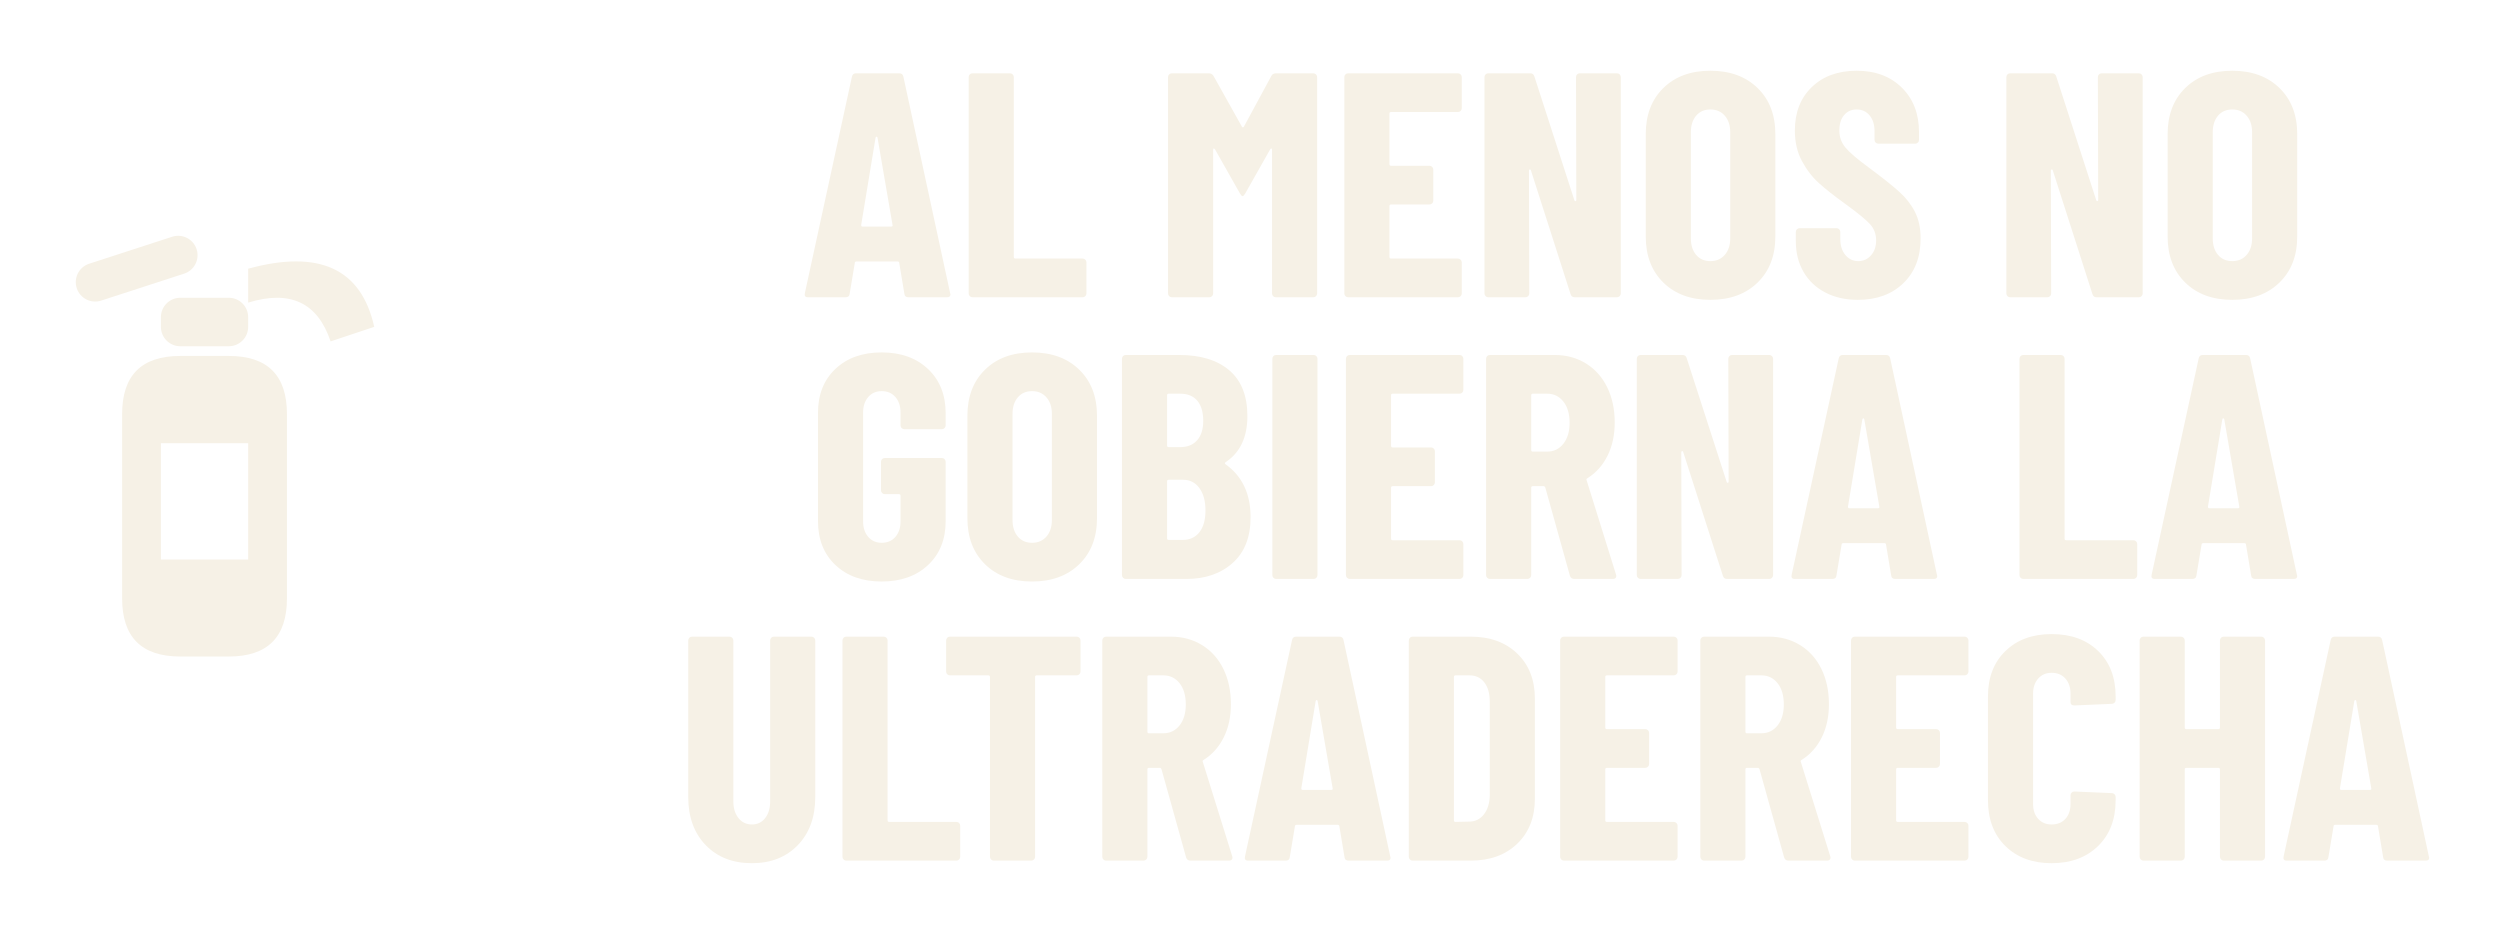
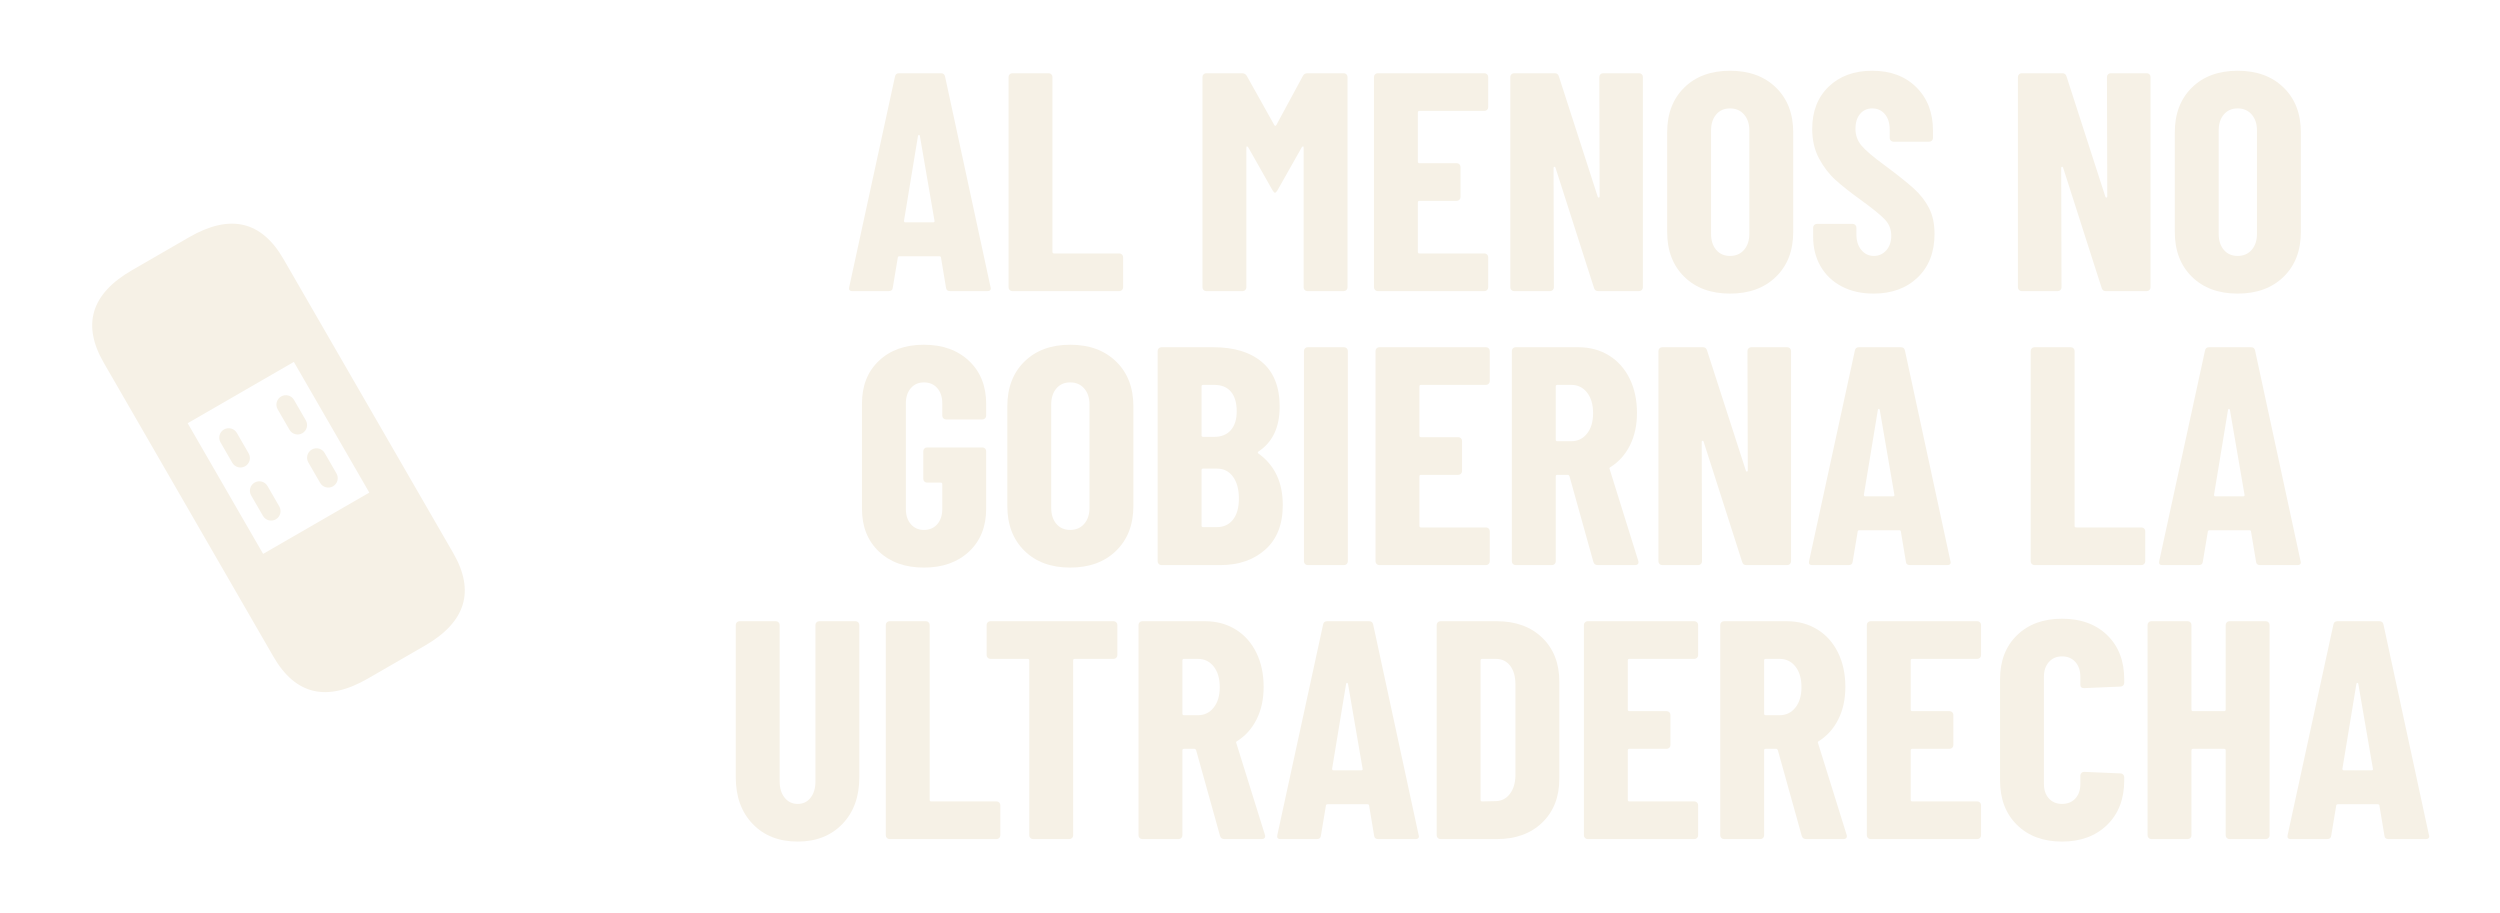
- <svg xmlns="http://www.w3.org/2000/svg" viewBox="179.41 180.58 515.67 192.64">
+ <svg xmlns="http://www.w3.org/2000/svg" viewBox="165.35 180.17 530.13 193.46">
  <path fill="#F6F1E6" d="M366.812 241.9Q366.02 241.9 365.954 241.174L365.954 241.174L364.898 234.838Q364.898 234.508 364.502 234.508L364.502 234.508L356.12 234.508Q355.724 234.508 355.724 234.838L355.724 234.838L354.668 241.174Q354.602 241.9 353.81 241.9L353.81 241.9L346.088 241.9Q345.23 241.9 345.428 241.042L345.428 241.042L355.13 196.426Q355.262 195.7 355.988 195.7L355.988 195.7L364.898 195.7Q365.624 195.7 365.756 196.426L365.756 196.426L375.392 241.042L375.458 241.306Q375.458 241.9 374.732 241.9L374.732 241.9L366.812 241.9M357.044 226.984Q357.044 227.314 357.308 227.314L357.308 227.314L363.248 227.314Q363.578 227.314 363.512 226.984L363.512 226.984L360.41 208.966Q360.344 208.768 360.212 208.768Q360.08 208.768 360.014 208.966L360.014 208.966L357.044 226.984" />
  <path fill="#F6F1E6" d="M380.012 241.9Q379.682 241.9 379.451 241.669Q379.22 241.438 379.22 241.108L379.22 241.108L379.22 196.492Q379.22 196.162 379.451 195.931Q379.682 195.7 380.012 195.7L380.012 195.7L387.734 195.7Q388.064 195.7 388.295 195.931Q388.526 196.162 388.526 196.492L388.526 196.492L388.526 233.584Q388.526 233.914 388.856 233.914L388.856 233.914L402.716 233.914Q403.046 233.914 403.277 234.145Q403.508 234.376 403.508 234.706L403.508 234.706L403.508 241.108Q403.508 241.438 403.277 241.669Q403.046 241.9 402.716 241.9L402.716 241.9L380.012 241.9" />
  <path fill="#F6F1E6" d="M441.656 196.228Q441.92 195.7 442.646 195.7L442.646 195.7L450.302 195.7Q450.632 195.7 450.863 195.931Q451.094 196.162 451.094 196.492L451.094 196.492L451.094 241.108Q451.094 241.438 450.863 241.669Q450.632 241.9 450.302 241.9L450.302 241.9L442.58 241.9Q442.25 241.9 442.019 241.669Q441.788 241.438 441.788 241.108L441.788 241.108L441.788 211.474Q441.788 211.21 441.656 211.21Q441.524 211.21 441.392 211.408L441.392 211.408L436.244 220.516Q435.914 221.044 435.716 221.044L435.716 221.044Q435.518 221.044 435.188 220.516L435.188 220.516L430.04 211.408Q429.908 211.21 429.776 211.21Q429.644 211.21 429.644 211.474L429.644 211.474L429.644 241.108Q429.644 241.438 429.413 241.669Q429.182 241.9 428.852 241.9L428.852 241.9L421.13 241.9Q420.8 241.9 420.569 241.669Q420.338 241.438 420.338 241.108L420.338 241.108L420.338 196.492Q420.338 196.162 420.569 195.931Q420.8 195.7 421.13 195.7L421.13 195.7L428.72 195.7Q429.38 195.7 429.71 196.228L429.71 196.228L435.584 206.722Q435.782 206.986 435.98 206.722L435.98 206.722L441.656 196.228" />
  <path fill="#F6F1E6" d="M480.926 202.894Q480.926 203.224 480.695 203.455Q480.464 203.686 480.134 203.686L480.134 203.686L466.34 203.686Q466.01 203.686 466.01 204.016L466.01 204.016L466.01 214.444Q466.01 214.774 466.34 214.774L466.34 214.774L474.26 214.774Q474.59 214.774 474.821 215.005Q475.052 215.236 475.052 215.566L475.052 215.566L475.052 221.968Q475.052 222.298 474.821 222.529Q474.59 222.76 474.26 222.76L474.26 222.76L466.34 222.76Q466.01 222.76 466.01 223.09L466.01 223.09L466.01 233.584Q466.01 233.914 466.34 233.914L466.34 233.914L480.134 233.914Q480.464 233.914 480.695 234.145Q480.926 234.376 480.926 234.706L480.926 234.706L480.926 241.108Q480.926 241.438 480.695 241.669Q480.464 241.9 480.134 241.9L480.134 241.9L457.496 241.9Q457.166 241.9 456.935 241.669Q456.704 241.438 456.704 241.108L456.704 241.108L456.704 196.492Q456.704 196.162 456.935 195.931Q457.166 195.7 457.496 195.7L457.496 195.7L480.134 195.7Q480.464 195.7 480.695 195.931Q480.926 196.162 480.926 196.492L480.926 196.492L480.926 202.894" />
  <path fill="#F6F1E6" d="M504.488 196.492Q504.488 196.162 504.719 195.931Q504.95 195.7 505.28 195.7L505.28 195.7L512.936 195.7Q513.266 195.7 513.497 195.931Q513.728 196.162 513.728 196.492L513.728 196.492L513.728 241.108Q513.728 241.438 513.497 241.669Q513.266 241.9 512.936 241.9L512.936 241.9L504.224 241.9Q503.564 241.9 503.366 241.24L503.366 241.24L495.182 215.698Q495.116 215.5 494.951 215.533Q494.786 215.566 494.786 215.764L494.786 215.764L494.852 241.108Q494.852 241.438 494.621 241.669Q494.39 241.9 494.06 241.9L494.06 241.9L486.404 241.9Q486.074 241.9 485.843 241.669Q485.612 241.438 485.612 241.108L485.612 241.108L485.612 196.492Q485.612 196.162 485.843 195.931Q486.074 195.7 486.404 195.7L486.404 195.7L495.05 195.7Q495.71 195.7 495.908 196.36L495.908 196.36L504.158 221.902Q504.224 222.1 504.389 222.067Q504.554 222.034 504.554 221.836L504.554 221.836L504.488 196.492" />
  <path fill="#F6F1E6" d="M532.208 242.428Q526.136 242.428 522.506 238.864Q518.876 235.3 518.876 229.36L518.876 229.36L518.876 208.24Q518.876 202.3 522.506 198.736Q526.136 195.172 532.208 195.172L532.208 195.172Q538.28 195.172 541.943 198.736Q545.606 202.3 545.606 208.24L545.606 208.24L545.606 229.36Q545.606 235.3 541.943 238.864Q538.28 242.428 532.208 242.428L532.208 242.428M532.208 234.442Q534.056 234.442 535.178 233.155Q536.3 231.868 536.3 229.756L536.3 229.756L536.3 207.844Q536.3 205.732 535.178 204.445Q534.056 203.158 532.208 203.158L532.208 203.158Q530.36 203.158 529.271 204.445Q528.182 205.732 528.182 207.844L528.182 207.844L528.182 229.756Q528.182 231.868 529.271 233.155Q530.36 234.442 532.208 234.442L532.208 234.442" />
  <path fill="#F6F1E6" d="M562.634 242.428Q558.806 242.428 555.902 240.91Q552.998 239.392 551.414 236.653Q549.83 233.914 549.83 230.35L549.83 230.35L549.83 228.436Q549.83 228.106 550.061 227.875Q550.292 227.644 550.622 227.644L550.622 227.644L558.212 227.644Q558.542 227.644 558.773 227.875Q559.004 228.106 559.004 228.436L559.004 228.436L559.004 229.888Q559.004 231.934 560.06 233.188Q561.116 234.442 562.7 234.442L562.7 234.442Q564.284 234.442 565.34 233.254Q566.396 232.066 566.396 230.152L566.396 230.152Q566.396 228.172 565.076 226.753Q563.756 225.334 559.928 222.562L559.928 222.562Q556.628 220.186 554.582 218.338Q552.536 216.49 551.084 213.784Q549.632 211.078 549.632 207.514L549.632 207.514Q549.632 201.904 553.13 198.538Q556.628 195.172 562.37 195.172L562.37 195.172Q568.178 195.172 571.709 198.67Q575.24 202.168 575.24 207.844L575.24 207.844L575.24 209.428Q575.24 209.758 575.009 209.989Q574.778 210.22 574.448 210.22L574.448 210.22L566.858 210.22Q566.528 210.22 566.297 209.989Q566.066 209.758 566.066 209.428L566.066 209.428L566.066 207.646Q566.066 205.6 565.043 204.379Q564.02 203.158 562.37 203.158L562.37 203.158Q560.786 203.158 559.796 204.313Q558.806 205.468 558.806 207.514L558.806 207.514Q558.806 209.494 560.06 211.012Q561.314 212.53 565.01 215.236L565.01 215.236Q569.102 218.272 571.181 220.153Q573.26 222.034 574.415 224.311Q575.57 226.588 575.57 229.756L575.57 229.756Q575.57 235.564 572.006 238.996Q568.442 242.428 562.634 242.428L562.634 242.428" />
  <path fill="#F6F1E6" d="M612.134 196.492Q612.134 196.162 612.365 195.931Q612.596 195.7 612.926 195.7L612.926 195.7L620.582 195.7Q620.912 195.7 621.143 195.931Q621.374 196.162 621.374 196.492L621.374 196.492L621.374 241.108Q621.374 241.438 621.143 241.669Q620.912 241.9 620.582 241.9L620.582 241.9L611.87 241.9Q611.21 241.9 611.012 241.24L611.012 241.24L602.828 215.698Q602.762 215.5 602.597 215.533Q602.432 215.566 602.432 215.764L602.432 215.764L602.498 241.108Q602.498 241.438 602.267 241.669Q602.036 241.9 601.706 241.9L601.706 241.9L594.05 241.9Q593.72 241.9 593.489 241.669Q593.258 241.438 593.258 241.108L593.258 241.108L593.258 196.492Q593.258 196.162 593.489 195.931Q593.72 195.7 594.05 195.7L594.05 195.7L602.696 195.7Q603.356 195.7 603.554 196.36L603.554 196.36L611.804 221.902Q611.87 222.1 612.035 222.067Q612.2 222.034 612.2 221.836L612.2 221.836L612.134 196.492" />
  <path fill="#F6F1E6" d="M639.854 242.428Q633.782 242.428 630.152 238.864Q626.522 235.3 626.522 229.36L626.522 229.36L626.522 208.24Q626.522 202.3 630.152 198.736Q633.782 195.172 639.854 195.172L639.854 195.172Q645.926 195.172 649.589 198.736Q653.252 202.3 653.252 208.24L653.252 208.24L653.252 229.36Q653.252 235.3 649.589 238.864Q645.926 242.428 639.854 242.428L639.854 242.428M639.854 234.442Q641.702 234.442 642.824 233.155Q643.946 231.868 643.946 229.756L643.946 229.756L643.946 207.844Q643.946 205.732 642.824 204.445Q641.702 203.158 639.854 203.158L639.854 203.158Q638.006 203.158 636.917 204.445Q635.828 205.732 635.828 207.844L635.828 207.844L635.828 229.756Q635.828 231.868 636.917 233.155Q638.006 234.442 639.854 234.442L639.854 234.442" />
  <path fill="#F6F1E6" d="M361.268 300.528Q355.328 300.528 351.731 297.129Q348.134 293.73 348.134 288.054L348.134 288.054L348.134 265.746Q348.134 260.07 351.731 256.671Q355.328 253.272 361.268 253.272L361.268 253.272Q367.208 253.272 370.838 256.704Q374.468 260.136 374.468 265.812L374.468 265.812L374.468 268.32Q374.468 268.65 374.237 268.881Q374.006 269.112 373.676 269.112L373.676 269.112L365.954 269.112Q365.624 269.112 365.393 268.881Q365.162 268.65 365.162 268.32L365.162 268.32L365.162 265.68Q365.162 263.7 364.106 262.479Q363.05 261.258 361.268 261.258L361.268 261.258Q359.552 261.258 358.496 262.479Q357.44 263.7 357.44 265.68L357.44 265.68L357.44 288.12Q357.44 290.1 358.496 291.321Q359.552 292.542 361.268 292.542L361.268 292.542Q363.05 292.542 364.106 291.321Q365.162 290.1 365.162 288.12L365.162 288.12L365.162 282.84Q365.162 282.51 364.832 282.51L364.832 282.51L361.928 282.51Q361.598 282.51 361.367 282.279Q361.136 282.048 361.136 281.718L361.136 281.718L361.136 275.844Q361.136 275.514 361.367 275.283Q361.598 275.052 361.928 275.052L361.928 275.052L373.676 275.052Q374.006 275.052 374.237 275.283Q374.468 275.514 374.468 275.844L374.468 275.844L374.468 288.054Q374.468 293.73 370.838 297.129Q367.208 300.528 361.268 300.528L361.268 300.528" />
  <path fill="#F6F1E6" d="M392.288 300.528Q386.216 300.528 382.586 296.964Q378.956 293.4 378.956 287.46L378.956 287.46L378.956 266.34Q378.956 260.4 382.586 256.836Q386.216 253.272 392.288 253.272L392.288 253.272Q398.36 253.272 402.023 256.836Q405.686 260.4 405.686 266.34L405.686 266.34L405.686 287.46Q405.686 293.4 402.023 296.964Q398.36 300.528 392.288 300.528L392.288 300.528M392.288 292.542Q394.136 292.542 395.258 291.255Q396.38 289.968 396.38 287.856L396.38 287.856L396.38 265.944Q396.38 263.832 395.258 262.545Q394.136 261.258 392.288 261.258L392.288 261.258Q390.44 261.258 389.351 262.545Q388.262 263.832 388.262 265.944L388.262 265.944L388.262 287.856Q388.262 289.968 389.351 291.255Q390.44 292.542 392.288 292.542L392.288 292.542" />
  <path fill="#F6F1E6" d="M437.366 287.262Q437.366 293.4 433.67 296.7Q429.974 300 424.1 300L424.1 300L411.626 300Q411.296 300 411.065 299.769Q410.834 299.538 410.834 299.208L410.834 299.208L410.834 254.592Q410.834 254.262 411.065 254.031Q411.296 253.8 411.626 253.8L411.626 253.8L422.648 253.8Q429.248 253.8 432.977 256.968Q436.706 260.136 436.706 266.406L436.706 266.406Q436.706 272.94 432.218 275.91L432.218 275.91Q431.954 276.108 432.152 276.306L432.152 276.306Q437.366 280.002 437.366 287.262L437.366 287.262M420.47 261.786Q420.14 261.786 420.14 262.116L420.14 262.116L420.14 272.478Q420.14 272.808 420.47 272.808L420.47 272.808L422.846 272.808Q425.09 272.808 426.344 271.389Q427.598 269.97 427.598 267.396L427.598 267.396Q427.598 264.69 426.377 263.238Q425.156 261.786 422.846 261.786L422.846 261.786L420.47 261.786M423.374 291.948Q425.552 291.948 426.806 290.364Q428.06 288.78 428.06 285.876L428.06 285.876Q428.06 282.972 426.806 281.256Q425.552 279.54 423.44 279.54L423.44 279.54L420.47 279.54Q420.14 279.54 420.14 279.87L420.14 279.87L420.14 291.618Q420.14 291.948 420.47 291.948L420.47 291.948L423.374 291.948" />
  <path fill="#F6F1E6" d="M442.646 300Q442.316 300 442.085 299.769Q441.854 299.538 441.854 299.208L441.854 299.208L441.854 254.592Q441.854 254.262 442.085 254.031Q442.316 253.8 442.646 253.8L442.646 253.8L450.368 253.8Q450.698 253.8 450.929 254.031Q451.16 254.262 451.16 254.592L451.16 254.592L451.16 299.208Q451.16 299.538 450.929 299.769Q450.698 300 450.368 300L450.368 300L442.646 300" />
  <path fill="#F6F1E6" d="M481.256 260.994Q481.256 261.324 481.025 261.555Q480.794 261.786 480.464 261.786L480.464 261.786L466.67 261.786Q466.34 261.786 466.34 262.116L466.34 262.116L466.34 272.544Q466.34 272.874 466.67 272.874L466.67 272.874L474.59 272.874Q474.92 272.874 475.151 273.105Q475.382 273.336 475.382 273.666L475.382 273.666L475.382 280.068Q475.382 280.398 475.151 280.629Q474.92 280.86 474.59 280.86L474.59 280.86L466.67 280.86Q466.34 280.86 466.34 281.19L466.34 281.19L466.34 291.684Q466.34 292.014 466.67 292.014L466.67 292.014L480.464 292.014Q480.794 292.014 481.025 292.245Q481.256 292.476 481.256 292.806L481.256 292.806L481.256 299.208Q481.256 299.538 481.025 299.769Q480.794 300 480.464 300L480.464 300L457.826 300Q457.496 300 457.265 299.769Q457.034 299.538 457.034 299.208L457.034 299.208L457.034 254.592Q457.034 254.262 457.265 254.031Q457.496 253.8 457.826 253.8L457.826 253.8L480.464 253.8Q480.794 253.8 481.025 254.031Q481.256 254.262 481.256 254.592L481.256 254.592L481.256 260.994" />
  <path fill="#F6F1E6" d="M504.158 300Q503.432 300 503.234 299.34L503.234 299.34L498.152 281.124Q498.02 280.86 497.822 280.86L497.822 280.86L495.578 280.86Q495.248 280.86 495.248 281.19L495.248 281.19L495.248 299.208Q495.248 299.538 495.017 299.769Q494.786 300 494.456 300L494.456 300L486.734 300Q486.404 300 486.173 299.769Q485.942 299.538 485.942 299.208L485.942 299.208L485.942 254.592Q485.942 254.262 486.173 254.031Q486.404 253.8 486.734 253.8L486.734 253.8L500.066 253.8Q503.696 253.8 506.534 255.549Q509.372 257.298 510.923 260.466Q512.474 263.634 512.474 267.726L512.474 267.726Q512.474 271.62 510.989 274.59Q509.504 277.56 506.864 279.21L506.864 279.21Q506.732 279.276 506.666 279.375Q506.6 279.474 506.666 279.606L506.666 279.606L512.738 299.076L512.804 299.34Q512.804 300 512.078 300L512.078 300L504.158 300M495.578 261.786Q495.248 261.786 495.248 262.116L495.248 262.116L495.248 273.402Q495.248 273.732 495.578 273.732L495.578 273.732L498.548 273.732Q500.594 273.732 501.881 272.115Q503.168 270.498 503.168 267.792L503.168 267.792Q503.168 265.02 501.881 263.403Q500.594 261.786 498.548 261.786L498.548 261.786L495.578 261.786" />
  <path fill="#F6F1E6" d="M535.904 254.592Q535.904 254.262 536.135 254.031Q536.366 253.8 536.696 253.8L536.696 253.8L544.352 253.8Q544.682 253.8 544.913 254.031Q545.144 254.262 545.144 254.592L545.144 254.592L545.144 299.208Q545.144 299.538 544.913 299.769Q544.682 300 544.352 300L544.352 300L535.64 300Q534.98 300 534.782 299.34L534.782 299.34L526.598 273.798Q526.532 273.6 526.367 273.633Q526.202 273.666 526.202 273.864L526.202 273.864L526.268 299.208Q526.268 299.538 526.037 299.769Q525.806 300 525.476 300L525.476 300L517.82 300Q517.49 300 517.259 299.769Q517.028 299.538 517.028 299.208L517.028 299.208L517.028 254.592Q517.028 254.262 517.259 254.031Q517.49 253.8 517.82 253.8L517.82 253.8L526.466 253.8Q527.126 253.8 527.324 254.46L527.324 254.46L535.574 280.002Q535.64 280.2 535.805 280.167Q535.97 280.134 535.97 279.936L535.97 279.936L535.904 254.592" />
  <path fill="#F6F1E6" d="M570.356 300Q569.564 300 569.498 299.274L569.498 299.274L568.442 292.938Q568.442 292.608 568.046 292.608L568.046 292.608L559.664 292.608Q559.268 292.608 559.268 292.938L559.268 292.938L558.212 299.274Q558.146 300 557.354 300L557.354 300L549.632 300Q548.774 300 548.972 299.142L548.972 299.142L558.674 254.526Q558.806 253.8 559.532 253.8L559.532 253.8L568.442 253.8Q569.168 253.8 569.3 254.526L569.3 254.526L578.936 299.142L579.002 299.406Q579.002 300 578.276 300L578.276 300L570.356 300M560.588 285.084Q560.588 285.414 560.852 285.414L560.852 285.414L566.792 285.414Q567.122 285.414 567.056 285.084L567.056 285.084L563.954 267.066Q563.888 266.868 563.756 266.868Q563.624 266.868 563.558 267.066L563.558 267.066L560.588 285.084" />
  <path fill="#F6F1E6" d="M596.756 300Q596.426 300 596.195 299.769Q595.964 299.538 595.964 299.208L595.964 299.208L595.964 254.592Q595.964 254.262 596.195 254.031Q596.426 253.8 596.756 253.8L596.756 253.8L604.478 253.8Q604.808 253.8 605.039 254.031Q605.27 254.262 605.27 254.592L605.27 254.592L605.27 291.684Q605.27 292.014 605.6 292.014L605.6 292.014L619.46 292.014Q619.79 292.014 620.021 292.245Q620.252 292.476 620.252 292.806L620.252 292.806L620.252 299.208Q620.252 299.538 620.021 299.769Q619.79 300 619.46 300L619.46 300L596.756 300" />
  <path fill="#F6F1E6" d="M644.606 300Q643.814 300 643.748 299.274L643.748 299.274L642.692 292.938Q642.692 292.608 642.296 292.608L642.296 292.608L633.914 292.608Q633.518 292.608 633.518 292.938L633.518 292.938L632.462 299.274Q632.396 300 631.604 300L631.604 300L623.882 300Q623.024 300 623.222 299.142L623.222 299.142L632.924 254.526Q633.056 253.8 633.782 253.8L633.782 253.8L642.692 253.8Q643.418 253.8 643.55 254.526L643.55 254.526L653.186 299.142L653.252 299.406Q653.252 300 652.526 300L652.526 300L644.606 300M634.838 285.084Q634.838 285.414 635.102 285.414L635.102 285.414L641.042 285.414Q641.372 285.414 641.306 285.084L641.306 285.084L638.204 267.066Q638.138 266.868 638.006 266.868Q637.874 266.868 637.808 267.066L637.808 267.066L634.838 285.084" />
  <path fill="#F6F1E6" d="M334.505 358.628Q328.565 358.628 324.968 354.899Q321.371 351.17 321.371 344.966L321.371 344.966L321.371 312.692Q321.371 312.362 321.602 312.131Q321.833 311.9 322.163 311.9L322.163 311.9L329.885 311.9Q330.215 311.9 330.446 312.131Q330.677 312.362 330.677 312.692L330.677 312.692L330.677 345.89Q330.677 348.002 331.733 349.322Q332.789 350.642 334.505 350.642L334.505 350.642Q336.221 350.642 337.244 349.322Q338.267 348.002 338.267 345.89L338.267 345.89L338.267 312.692Q338.267 312.362 338.498 312.131Q338.729 311.9 339.059 311.9L339.059 311.9L346.781 311.9Q347.111 311.9 347.342 312.131Q347.573 312.362 347.573 312.692L347.573 312.692L347.573 344.966Q347.573 351.17 343.976 354.899Q340.379 358.628 334.505 358.628L334.505 358.628" />
  <path fill="#F6F1E6" d="M353.975 358.1Q353.645 358.1 353.414 357.869Q353.183 357.638 353.183 357.308L353.183 357.308L353.183 312.692Q353.183 312.362 353.414 312.131Q353.645 311.9 353.975 311.9L353.975 311.9L361.697 311.9Q362.027 311.9 362.258 312.131Q362.489 312.362 362.489 312.692L362.489 312.692L362.489 349.784Q362.489 350.114 362.819 350.114L362.819 350.114L376.679 350.114Q377.009 350.114 377.24 350.345Q377.471 350.576 377.471 350.906L377.471 350.906L377.471 357.308Q377.471 357.638 377.24 357.869Q377.009 358.1 376.679 358.1L376.679 358.1L353.975 358.1" />
  <path fill="#F6F1E6" d="M401.495 311.9Q401.825 311.9 402.056 312.131Q402.287 312.362 402.287 312.692L402.287 312.692L402.287 319.094Q402.287 319.424 402.056 319.655Q401.825 319.886 401.495 319.886L401.495 319.886L393.245 319.886Q392.915 319.886 392.915 320.216L392.915 320.216L392.915 357.308Q392.915 357.638 392.684 357.869Q392.453 358.1 392.123 358.1L392.123 358.1L384.401 358.1Q384.071 358.1 383.84 357.869Q383.609 357.638 383.609 357.308L383.609 357.308L383.609 320.216Q383.609 319.886 383.279 319.886L383.279 319.886L375.359 319.886Q375.029 319.886 374.798 319.655Q374.567 319.424 374.567 319.094L374.567 319.094L374.567 312.692Q374.567 312.362 374.798 312.131Q375.029 311.9 375.359 311.9L375.359 311.9L401.495 311.9" />
  <path fill="#F6F1E6" d="M424.991 358.1Q424.265 358.1 424.067 357.44L424.067 357.44L418.985 339.224Q418.853 338.96 418.655 338.96L418.655 338.96L416.411 338.96Q416.081 338.96 416.081 339.29L416.081 339.29L416.081 357.308Q416.081 357.638 415.85 357.869Q415.619 358.1 415.289 358.1L415.289 358.1L407.567 358.1Q407.237 358.1 407.006 357.869Q406.775 357.638 406.775 357.308L406.775 357.308L406.775 312.692Q406.775 312.362 407.006 312.131Q407.237 311.9 407.567 311.9L407.567 311.9L420.899 311.9Q424.529 311.9 427.367 313.649Q430.205 315.398 431.756 318.566Q433.307 321.734 433.307 325.826L433.307 325.826Q433.307 329.72 431.822 332.69Q430.337 335.66 427.697 337.31L427.697 337.31Q427.565 337.376 427.499 337.475Q427.433 337.574 427.499 337.706L427.499 337.706L433.571 357.176L433.637 357.44Q433.637 358.1 432.911 358.1L432.911 358.1L424.991 358.1M416.411 319.886Q416.081 319.886 416.081 320.216L416.081 320.216L416.081 331.502Q416.081 331.832 416.411 331.832L416.411 331.832L419.381 331.832Q421.427 331.832 422.714 330.215Q424.001 328.598 424.001 325.892L424.001 325.892Q424.001 323.12 422.714 321.503Q421.427 319.886 419.381 319.886L419.381 319.886L416.411 319.886" />
  <path fill="#F6F1E6" d="M457.595 358.1Q456.803 358.1 456.737 357.374L456.737 357.374L455.681 351.038Q455.681 350.708 455.285 350.708L455.285 350.708L446.903 350.708Q446.507 350.708 446.507 351.038L446.507 351.038L445.451 357.374Q445.385 358.1 444.593 358.1L444.593 358.1L436.871 358.1Q436.013 358.1 436.211 357.242L436.211 357.242L445.913 312.626Q446.045 311.9 446.771 311.9L446.771 311.9L455.681 311.9Q456.407 311.9 456.539 312.626L456.539 312.626L466.175 357.242L466.241 357.506Q466.241 358.1 465.515 358.1L465.515 358.1L457.595 358.1M447.827 343.184Q447.827 343.514 448.091 343.514L448.091 343.514L454.031 343.514Q454.361 343.514 454.295 343.184L454.295 343.184L451.193 325.166Q451.127 324.968 450.995 324.968Q450.863 324.968 450.797 325.166L450.797 325.166L447.827 343.184" />
  <path fill="#F6F1E6" d="M470.795 358.1Q470.465 358.1 470.234 357.869Q470.003 357.638 470.003 357.308L470.003 357.308L470.003 312.692Q470.003 312.362 470.234 312.131Q470.465 311.9 470.795 311.9L470.795 311.9L482.741 311.9Q488.747 311.9 492.377 315.398Q496.007 318.896 496.007 324.704L496.007 324.704L496.007 345.296Q496.007 351.104 492.377 354.602Q488.747 358.1 482.741 358.1L482.741 358.1L470.795 358.1M479.309 349.784Q479.309 350.114 479.639 350.114L479.639 350.114L482.609 350.048Q484.391 349.982 485.513 348.53Q486.635 347.078 486.701 344.702L486.701 344.702L486.701 325.298Q486.701 322.79 485.579 321.338Q484.457 319.886 482.543 319.886L482.543 319.886L479.639 319.886Q479.309 319.886 479.309 320.216L479.309 320.216L479.309 349.784" />
  <path fill="#F6F1E6" d="M525.443 319.094Q525.443 319.424 525.212 319.655Q524.981 319.886 524.651 319.886L524.651 319.886L510.857 319.886Q510.527 319.886 510.527 320.216L510.527 320.216L510.527 330.644Q510.527 330.974 510.857 330.974L510.857 330.974L518.777 330.974Q519.107 330.974 519.338 331.205Q519.569 331.436 519.569 331.766L519.569 331.766L519.569 338.168Q519.569 338.498 519.338 338.729Q519.107 338.96 518.777 338.96L518.777 338.96L510.857 338.96Q510.527 338.96 510.527 339.29L510.527 339.29L510.527 349.784Q510.527 350.114 510.857 350.114L510.857 350.114L524.651 350.114Q524.981 350.114 525.212 350.345Q525.443 350.576 525.443 350.906L525.443 350.906L525.443 357.308Q525.443 357.638 525.212 357.869Q524.981 358.1 524.651 358.1L524.651 358.1L502.013 358.1Q501.683 358.1 501.452 357.869Q501.221 357.638 501.221 357.308L501.221 357.308L501.221 312.692Q501.221 312.362 501.452 312.131Q501.683 311.9 502.013 311.9L502.013 311.9L524.651 311.9Q524.981 311.9 525.212 312.131Q525.443 312.362 525.443 312.692L525.443 312.692L525.443 319.094" />
  <path fill="#F6F1E6" d="M548.345 358.1Q547.619 358.1 547.421 357.44L547.421 357.44L542.339 339.224Q542.207 338.96 542.009 338.96L542.009 338.96L539.765 338.96Q539.435 338.96 539.435 339.29L539.435 339.29L539.435 357.308Q539.435 357.638 539.204 357.869Q538.973 358.1 538.643 358.1L538.643 358.1L530.921 358.1Q530.591 358.1 530.36 357.869Q530.129 357.638 530.129 357.308L530.129 357.308L530.129 312.692Q530.129 312.362 530.36 312.131Q530.591 311.9 530.921 311.9L530.921 311.9L544.253 311.9Q547.883 311.9 550.721 313.649Q553.559 315.398 555.11 318.566Q556.661 321.734 556.661 325.826L556.661 325.826Q556.661 329.72 555.176 332.69Q553.691 335.66 551.051 337.31L551.051 337.31Q550.919 337.376 550.853 337.475Q550.787 337.574 550.853 337.706L550.853 337.706L556.925 357.176L556.991 357.44Q556.991 358.1 556.265 358.1L556.265 358.1L548.345 358.1M539.765 319.886Q539.435 319.886 539.435 320.216L539.435 320.216L539.435 331.502Q539.435 331.832 539.765 331.832L539.765 331.832L542.735 331.832Q544.781 331.832 546.068 330.215Q547.355 328.598 547.355 325.892L547.355 325.892Q547.355 323.12 546.068 321.503Q544.781 319.886 542.735 319.886L542.735 319.886L539.765 319.886" />
  <path fill="#F6F1E6" d="M585.437 319.094Q585.437 319.424 585.206 319.655Q584.975 319.886 584.645 319.886L584.645 319.886L570.851 319.886Q570.521 319.886 570.521 320.216L570.521 320.216L570.521 330.644Q570.521 330.974 570.851 330.974L570.851 330.974L578.771 330.974Q579.101 330.974 579.332 331.205Q579.563 331.436 579.563 331.766L579.563 331.766L579.563 338.168Q579.563 338.498 579.332 338.729Q579.101 338.96 578.771 338.96L578.771 338.96L570.851 338.96Q570.521 338.96 570.521 339.29L570.521 339.29L570.521 349.784Q570.521 350.114 570.851 350.114L570.851 350.114L584.645 350.114Q584.975 350.114 585.206 350.345Q585.437 350.576 585.437 350.906L585.437 350.906L585.437 357.308Q585.437 357.638 585.206 357.869Q584.975 358.1 584.645 358.1L584.645 358.1L562.007 358.1Q561.677 358.1 561.446 357.869Q561.215 357.638 561.215 357.308L561.215 357.308L561.215 312.692Q561.215 312.362 561.446 312.131Q561.677 311.9 562.007 311.9L562.007 311.9L584.645 311.9Q584.975 311.9 585.206 312.131Q585.437 312.362 585.437 312.692L585.437 312.692L585.437 319.094" />
  <path fill="#F6F1E6" d="M602.597 358.628Q596.657 358.628 593.06 355.097Q589.463 351.566 589.463 345.626L589.463 345.626L589.463 324.242Q589.463 318.368 593.06 314.87Q596.657 311.372 602.597 311.372L602.597 311.372Q608.603 311.372 612.2 314.87Q615.797 318.368 615.797 324.242L615.797 324.242L615.797 324.968Q615.797 325.298 615.566 325.529Q615.335 325.76 615.005 325.76L615.005 325.76L607.283 326.09Q606.491 326.09 606.491 325.364L606.491 325.364L606.491 323.648Q606.491 321.734 605.435 320.546Q604.379 319.358 602.597 319.358L602.597 319.358Q600.881 319.358 599.825 320.546Q598.769 321.734 598.769 323.648L598.769 323.648L598.769 346.418Q598.769 348.332 599.825 349.487Q600.881 350.642 602.597 350.642L602.597 350.642Q604.379 350.642 605.435 349.487Q606.491 348.332 606.491 346.418L606.491 346.418L606.491 344.636Q606.491 344.306 606.722 344.075Q606.953 343.844 607.283 343.844L607.283 343.844L615.005 344.174Q615.335 344.174 615.566 344.405Q615.797 344.636 615.797 344.966L615.797 344.966L615.797 345.626Q615.797 351.566 612.167 355.097Q608.537 358.628 602.597 358.628L602.597 358.628" />
  <path fill="#F6F1E6" d="M637.313 312.692Q637.313 312.362 637.544 312.131Q637.775 311.9 638.105 311.9L638.105 311.9L645.827 311.9Q646.157 311.9 646.388 312.131Q646.619 312.362 646.619 312.692L646.619 312.692L646.619 357.308Q646.619 357.638 646.388 357.869Q646.157 358.1 645.827 358.1L645.827 358.1L638.105 358.1Q637.775 358.1 637.544 357.869Q637.313 357.638 637.313 357.308L637.313 357.308L637.313 339.29Q637.313 338.96 636.983 338.96L636.983 338.96L630.383 338.96Q630.053 338.96 630.053 339.29L630.053 339.29L630.053 357.308Q630.053 357.638 629.822 357.869Q629.591 358.1 629.261 358.1L629.261 358.1L621.539 358.1Q621.209 358.1 620.978 357.869Q620.747 357.638 620.747 357.308L620.747 357.308L620.747 312.692Q620.747 312.362 620.978 312.131Q621.209 311.9 621.539 311.9L621.539 311.9L629.261 311.9Q629.591 311.9 629.822 312.131Q630.053 312.362 630.053 312.692L630.053 312.692L630.053 330.644Q630.053 330.974 630.383 330.974L630.383 330.974L636.983 330.974Q637.313 330.974 637.313 330.644L637.313 330.644L637.313 312.692" />
  <path fill="#F6F1E6" d="M671.831 358.1Q671.039 358.1 670.973 357.374L670.973 357.374L669.917 351.038Q669.917 350.708 669.521 350.708L669.521 350.708L661.139 350.708Q660.743 350.708 660.743 351.038L660.743 351.038L659.687 357.374Q659.621 358.1 658.829 358.1L658.829 358.1L651.107 358.1Q650.249 358.1 650.447 357.242L650.447 357.242L660.149 312.626Q660.281 311.9 661.007 311.9L661.007 311.9L669.917 311.9Q670.643 311.9 670.775 312.626L670.775 312.626L680.411 357.242L680.477 357.506Q680.477 358.1 679.751 358.1L679.751 358.1L671.831 358.1M662.063 343.184Q662.063 343.514 662.327 343.514L662.327 343.514L668.267 343.514Q668.597 343.514 668.531 343.184L668.531 343.184L665.429 325.166Q665.363 324.968 665.231 324.968Q665.099 324.968 665.033 325.166L665.033 325.166L662.063 343.184" />
-   <g transform="translate(186.6 228.0)">
-     <g fill="#F6F1E6">
-       <path fill-rule="evenodd" d="M18 38 q0 -12 12 -12 l10 0 q12 0 12 12 l0 38 q0 12 -12 12 l-10 0 q-12 0 -12 -12 Z         M26 44 l18 0 0 24 -18 0 Z" />
-       <rect x="26" y="14" width="18" height="10" rx="4" />
-       <path d="M44 8 q22 -6 26 12 l-9 3 q-4 -12 -17 -8 Z" />
-       <rect x="8" y="4" width="26" height="8" rx="4" transform="rotate(-18 21 8)" />
+   <g transform="translate(200.6 222.0)">
+     <g transform="rotate(-30 30 54)">
+       <path fill="#F6F1E6" fill-rule="evenodd" d="M2 16 q0 -14 15 -14 l14 0 q15 0 15 14 l0 72 q0 14 -15 14 l-14 0 q-15 0 -15 -14 Z            M11 36 l26 0 0 32 -26 0 Z" />
+       <g fill="#F6F1E6">
+         <rect x="15" y="41" width="4" height="9" rx="2" />
+         <rect x="29" y="41" width="4" height="9" rx="2" />
+         <rect x="15" y="54" width="4" height="9" rx="2" />
+         <rect x="29" y="54" width="4" height="9" rx="2" />
+       </g>
    </g>
  </g>
</svg>
